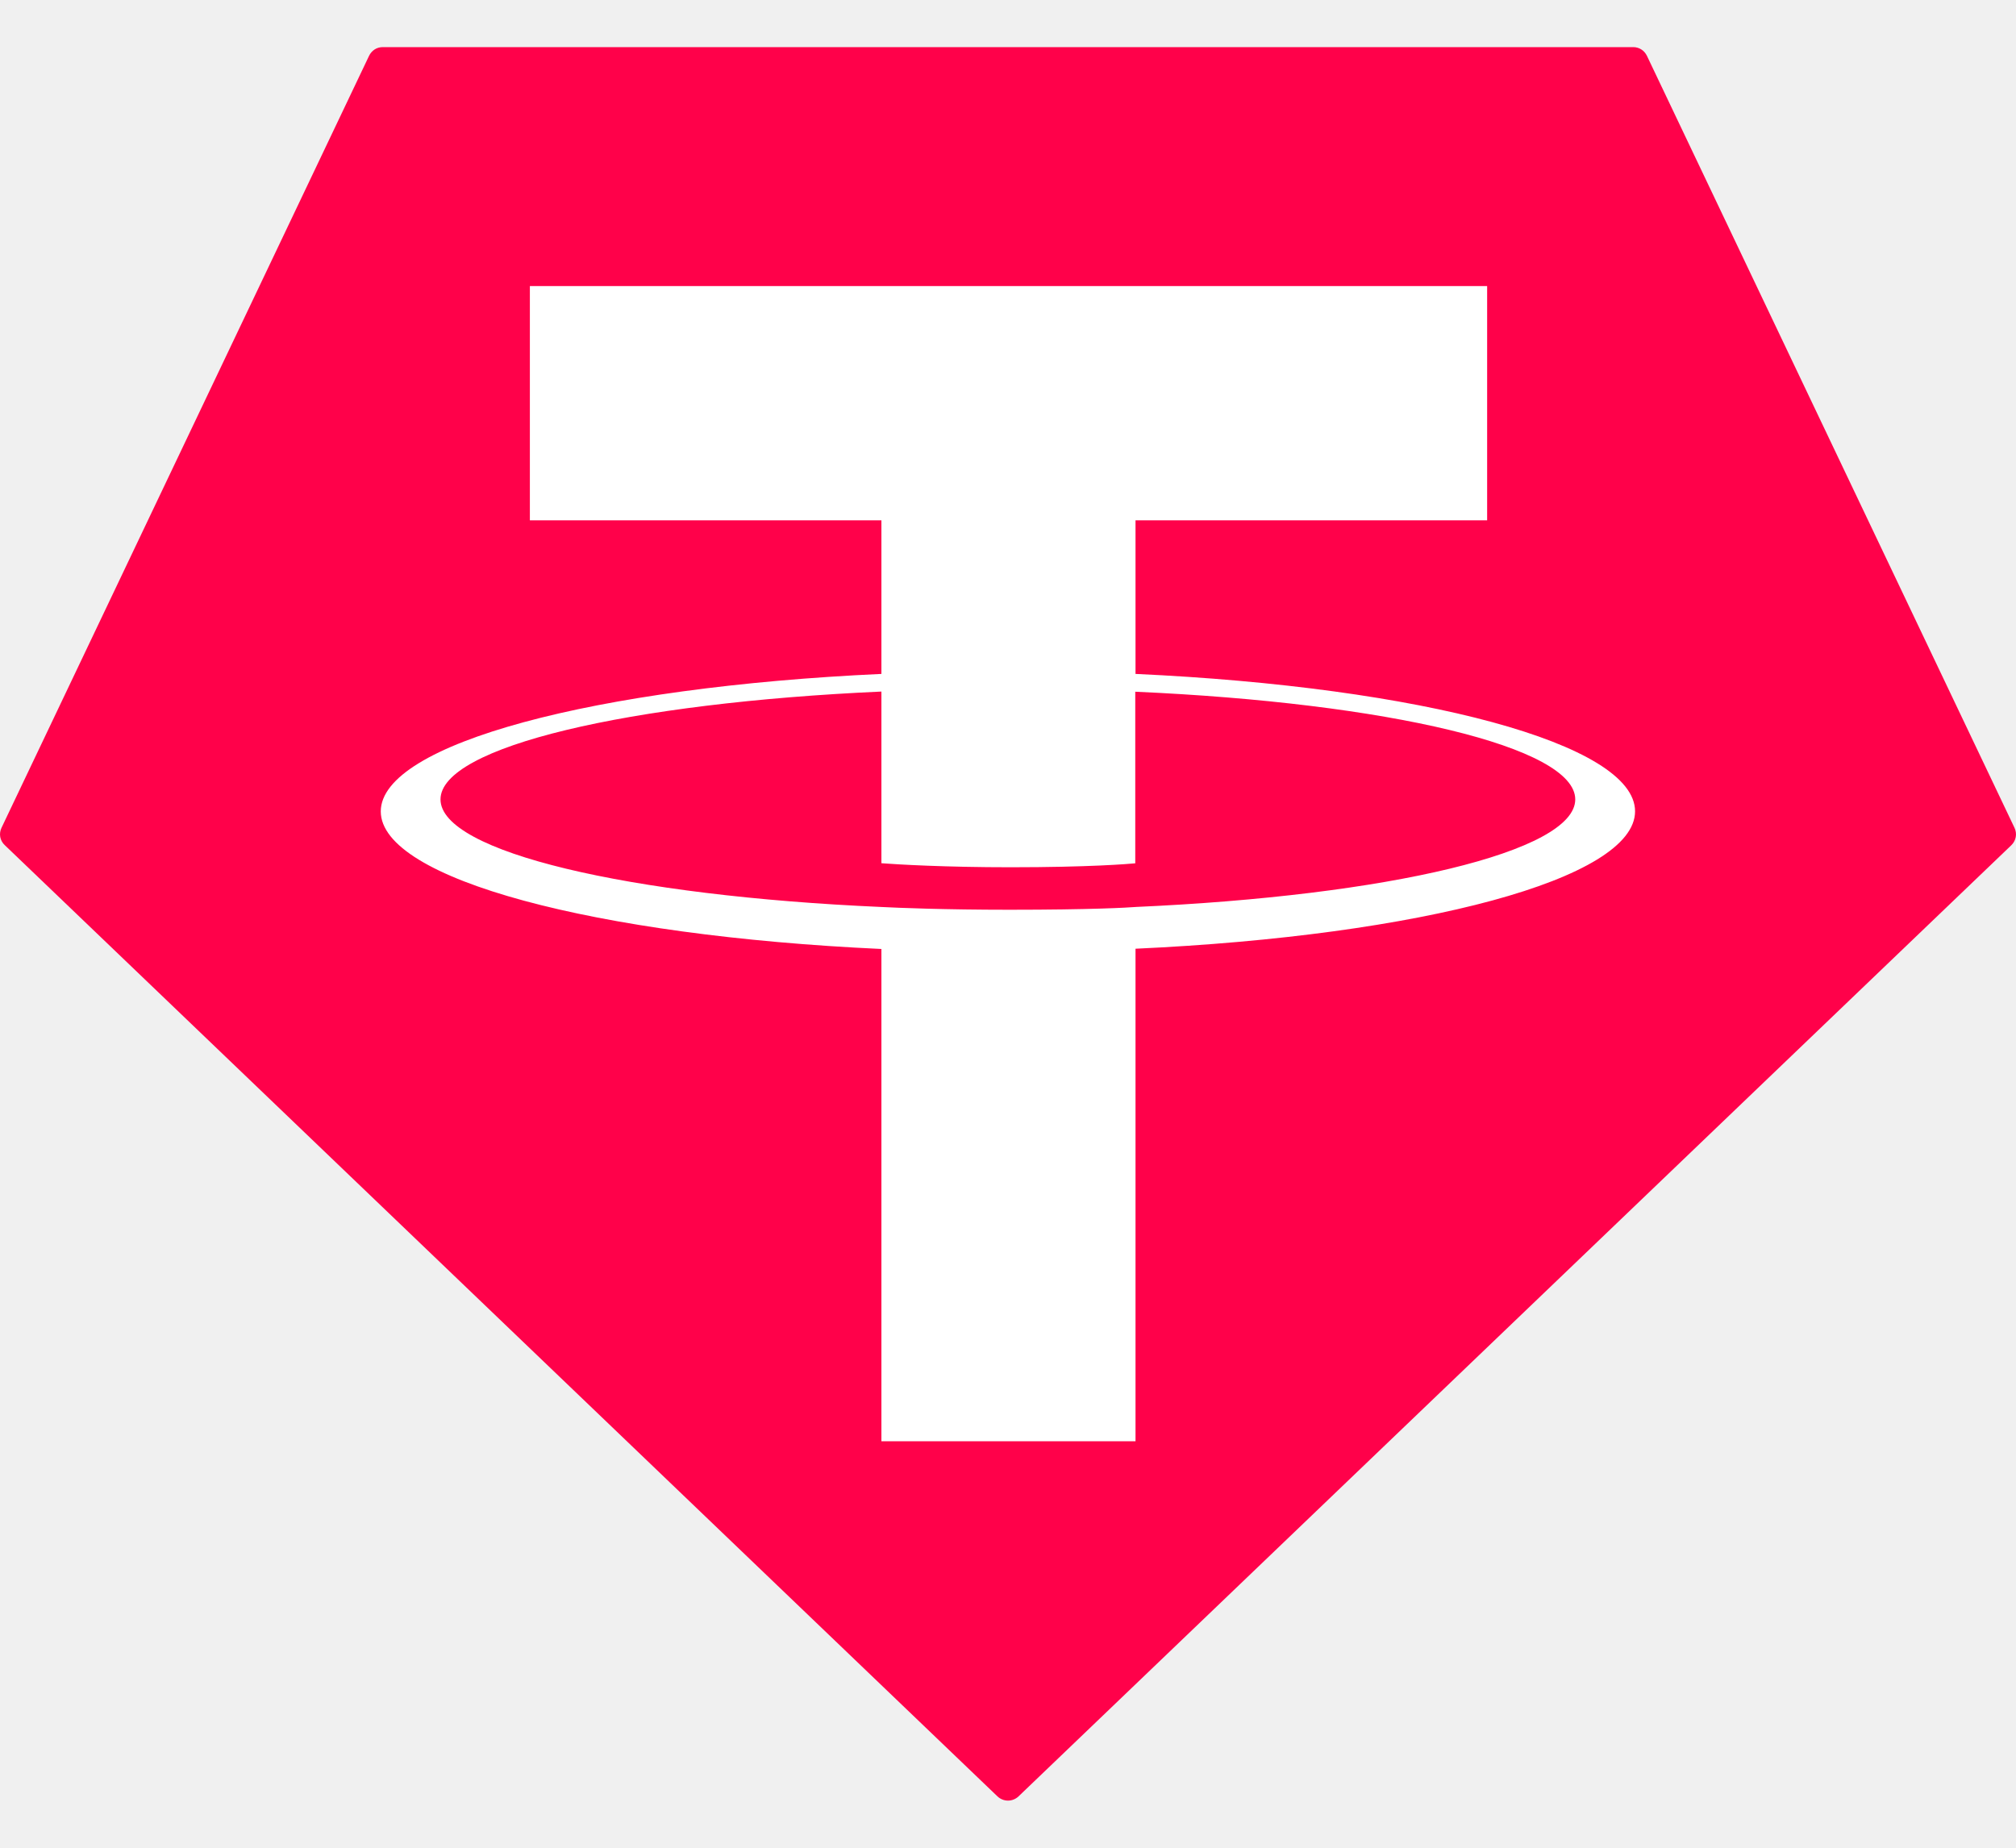
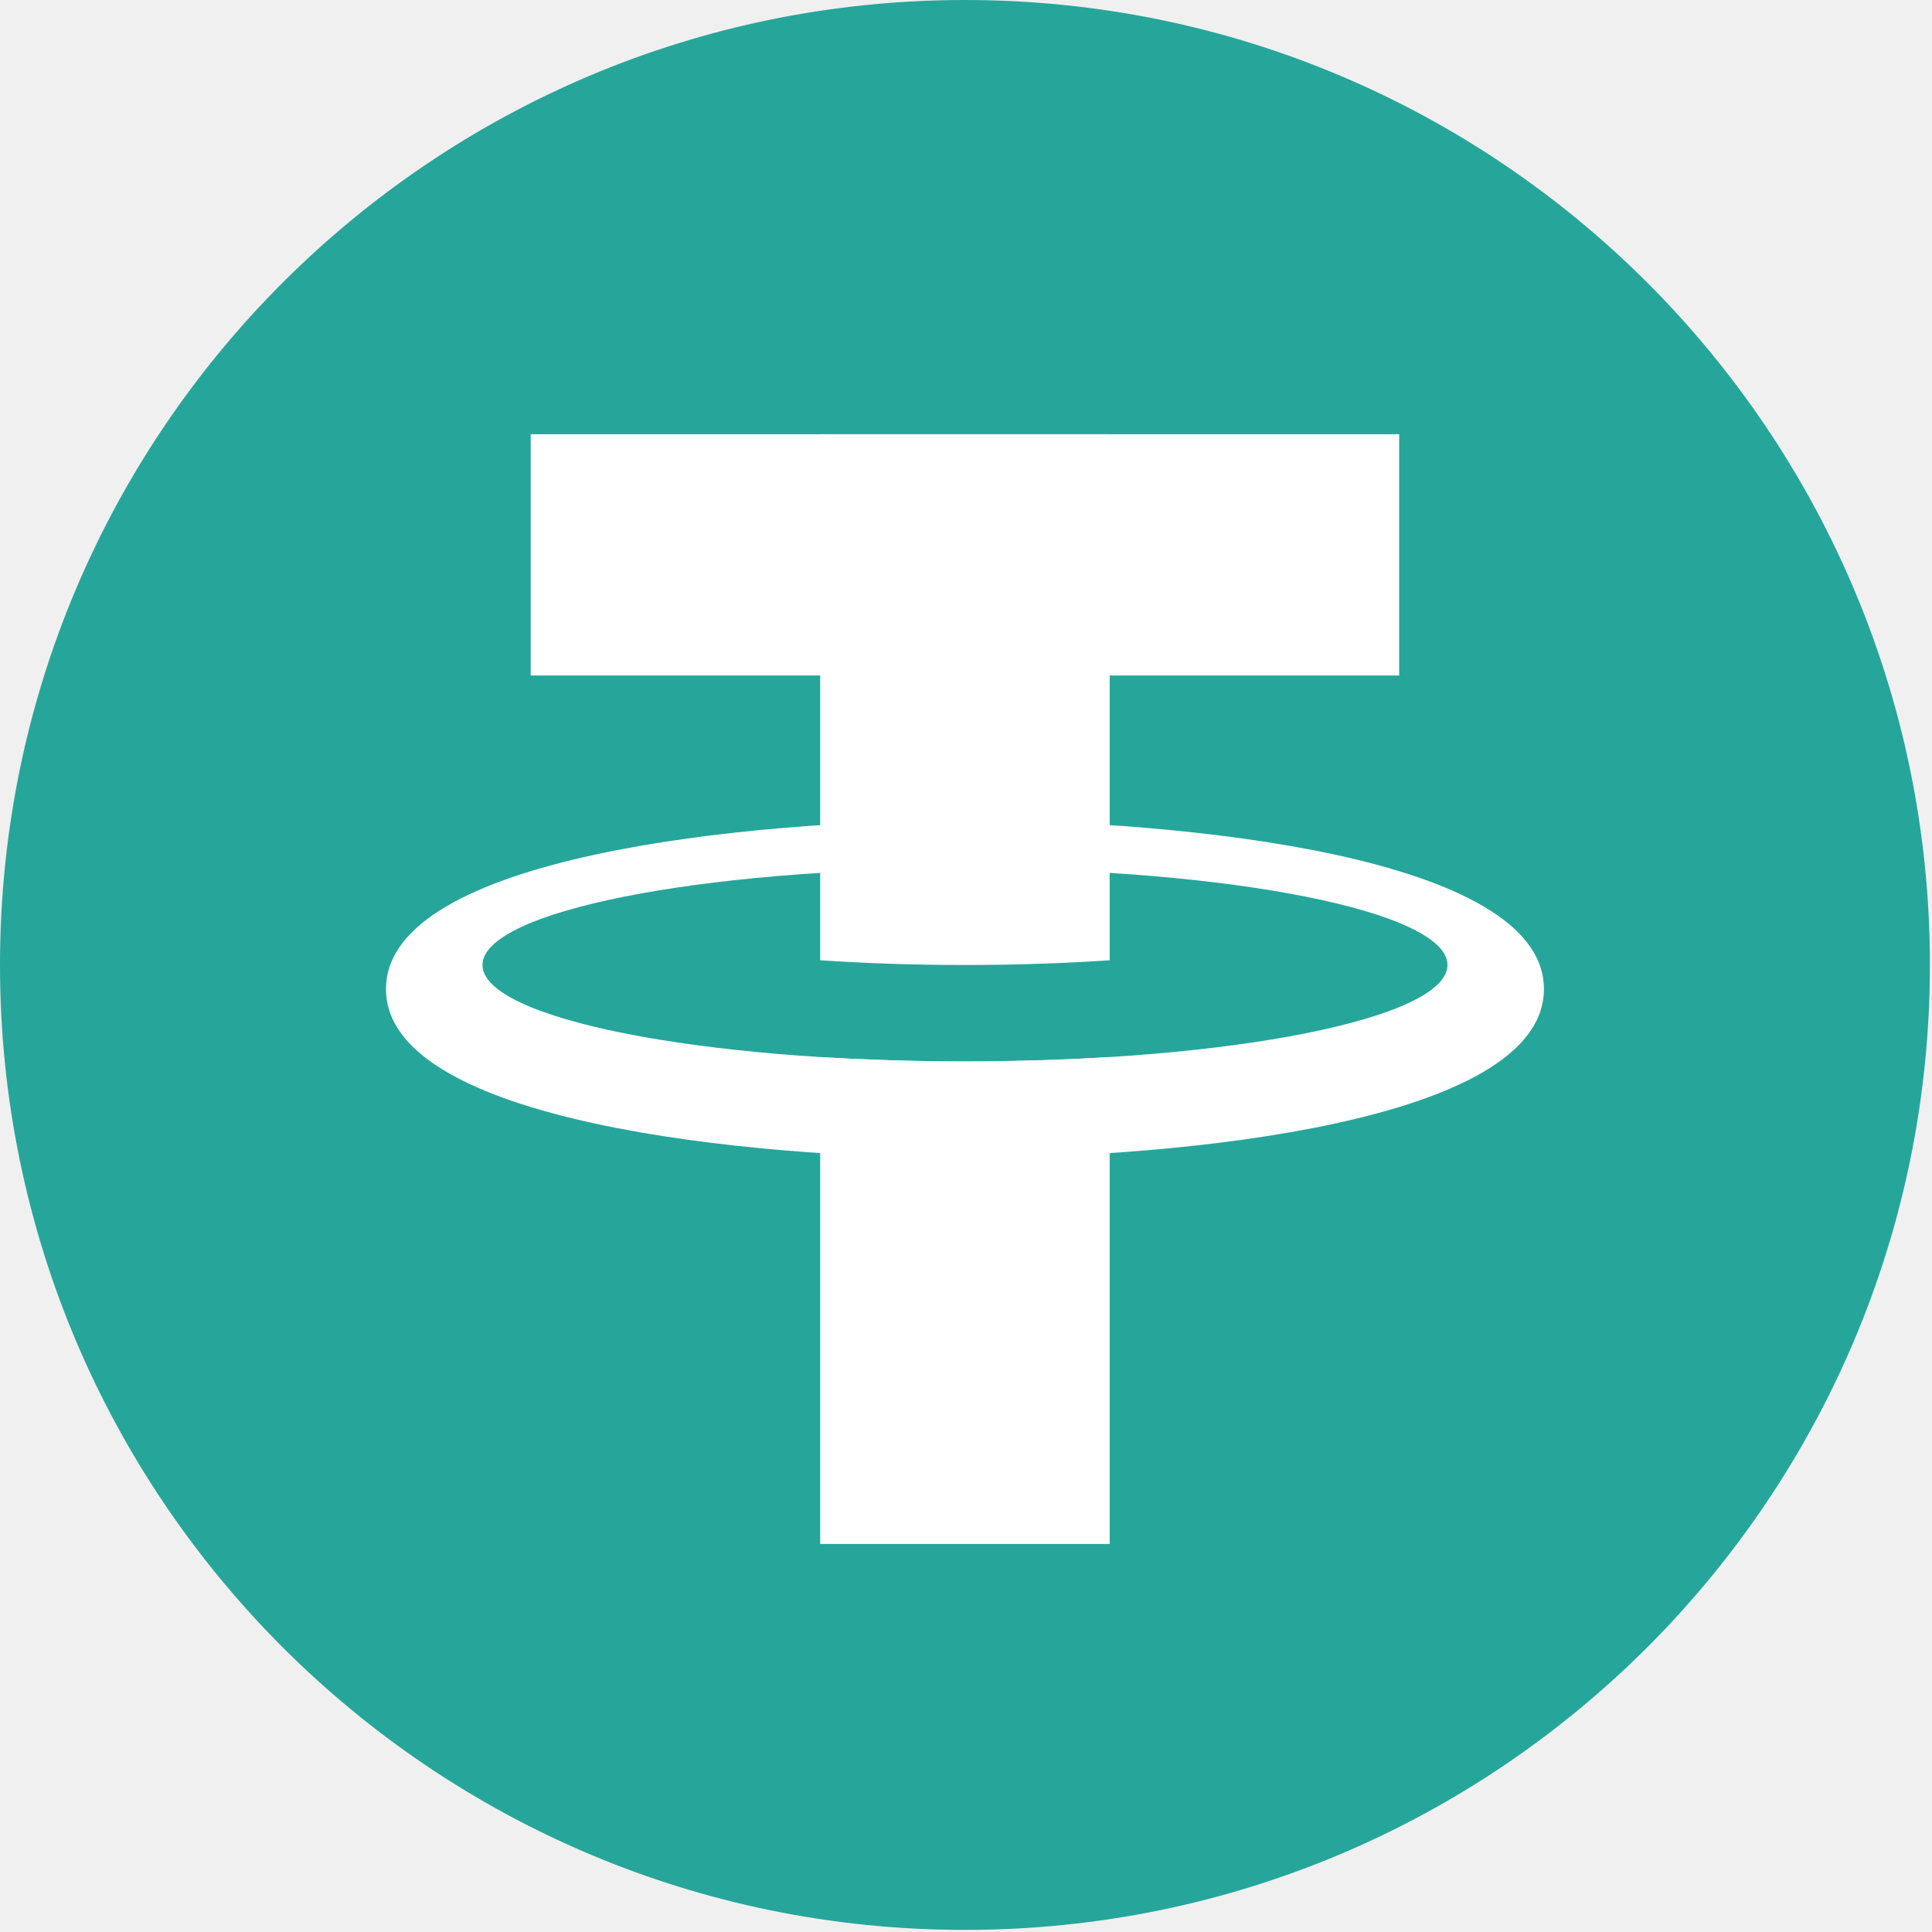
- <svg xmlns="http://www.w3.org/2000/svg" width="24" height="22" viewBox="0 0 24 22" fill="none">
-   <path fill-rule="evenodd" clip-rule="evenodd" d="M4.394 0.664L0.018 9.856C0.002 9.89 -0.004 9.928 0.003 9.966C0.01 10.003 0.029 10.037 0.057 10.063L11.875 21.389C11.909 21.421 11.954 21.439 12 21.439C12.046 21.439 12.091 21.421 12.125 21.389L23.944 10.064C23.971 10.038 23.99 10.004 23.997 9.966C24.004 9.929 23.998 9.89 23.982 9.856L19.606 0.664C19.591 0.634 19.569 0.607 19.54 0.589C19.512 0.571 19.478 0.561 19.444 0.561H4.557C4.523 0.561 4.489 0.57 4.461 0.588C4.432 0.607 4.409 0.633 4.394 0.664Z" fill="#FF014A" />
-   <path fill-rule="evenodd" clip-rule="evenodd" d="M13.518 10.799C13.434 10.806 12.995 10.832 12.017 10.832C11.239 10.832 10.687 10.809 10.493 10.799C7.488 10.667 5.244 10.144 5.244 9.518C5.244 8.891 7.488 8.369 10.493 8.234V10.278C10.69 10.293 11.253 10.326 12.031 10.326C12.964 10.326 13.431 10.287 13.515 10.279V8.236C16.515 8.369 18.753 8.892 18.753 9.518C18.753 10.143 16.516 10.666 13.515 10.799L13.518 10.799ZM13.518 8.024V6.195H17.704V3.406H6.308V6.195H10.493V8.024C7.091 8.18 4.533 8.854 4.533 9.661C4.533 10.469 7.091 11.142 10.493 11.299V17.16H13.518V11.296C16.912 11.14 19.465 10.467 19.465 9.66C19.465 8.854 16.914 8.18 13.518 8.024L13.518 8.024Z" fill="white" />
+ <svg xmlns="http://www.w3.org/2000/svg" width="38" height="38" viewBox="0 0 38 38" fill="none">
+   <path d="M18.98 37.959C29.462 37.959 37.959 29.462 37.959 18.98C37.959 8.498 29.462 0 18.98 0C8.498 0 0 8.498 0 18.98C0 29.462 8.498 37.959 18.98 37.959Z" fill="#26A69A" />
+   <path d="M27.52 8.541H10.438V13.286H27.52V8.541Z" fill="white" />
+   <path d="M18.98 16.133C14.75 16.133 7.592 16.832 7.592 19.454C7.592 22.076 14.75 22.776 18.98 22.776C23.209 22.776 30.367 22.076 30.367 19.454C30.367 16.832 23.209 16.133 18.98 16.133ZM18.98 20.878C13.738 20.878 9.49 20.028 9.49 18.98C9.49 17.931 13.738 17.082 18.98 17.082C24.221 17.082 28.47 17.931 28.47 18.98C28.47 20.028 24.221 20.878 18.98 20.878Z" fill="white" />
+   <path d="M18.979 18.98C20.018 18.98 20.965 18.945 21.826 18.887V8.541H16.132V18.887C16.993 18.945 17.94 18.98 18.979 18.98Z" fill="white" />
+   <path d="M20.614 20.848C20.509 20.851 20.403 20.854 20.296 20.857C19.864 20.869 19.427 20.878 18.979 20.878C18.531 20.878 18.095 20.869 17.663 20.858C17.556 20.855 17.45 20.852 17.344 20.848C16.931 20.834 16.525 20.816 16.132 20.791V30.368H21.826V20.791C21.433 20.815 21.027 20.833 20.614 20.848Z" fill="white" />
</svg>
